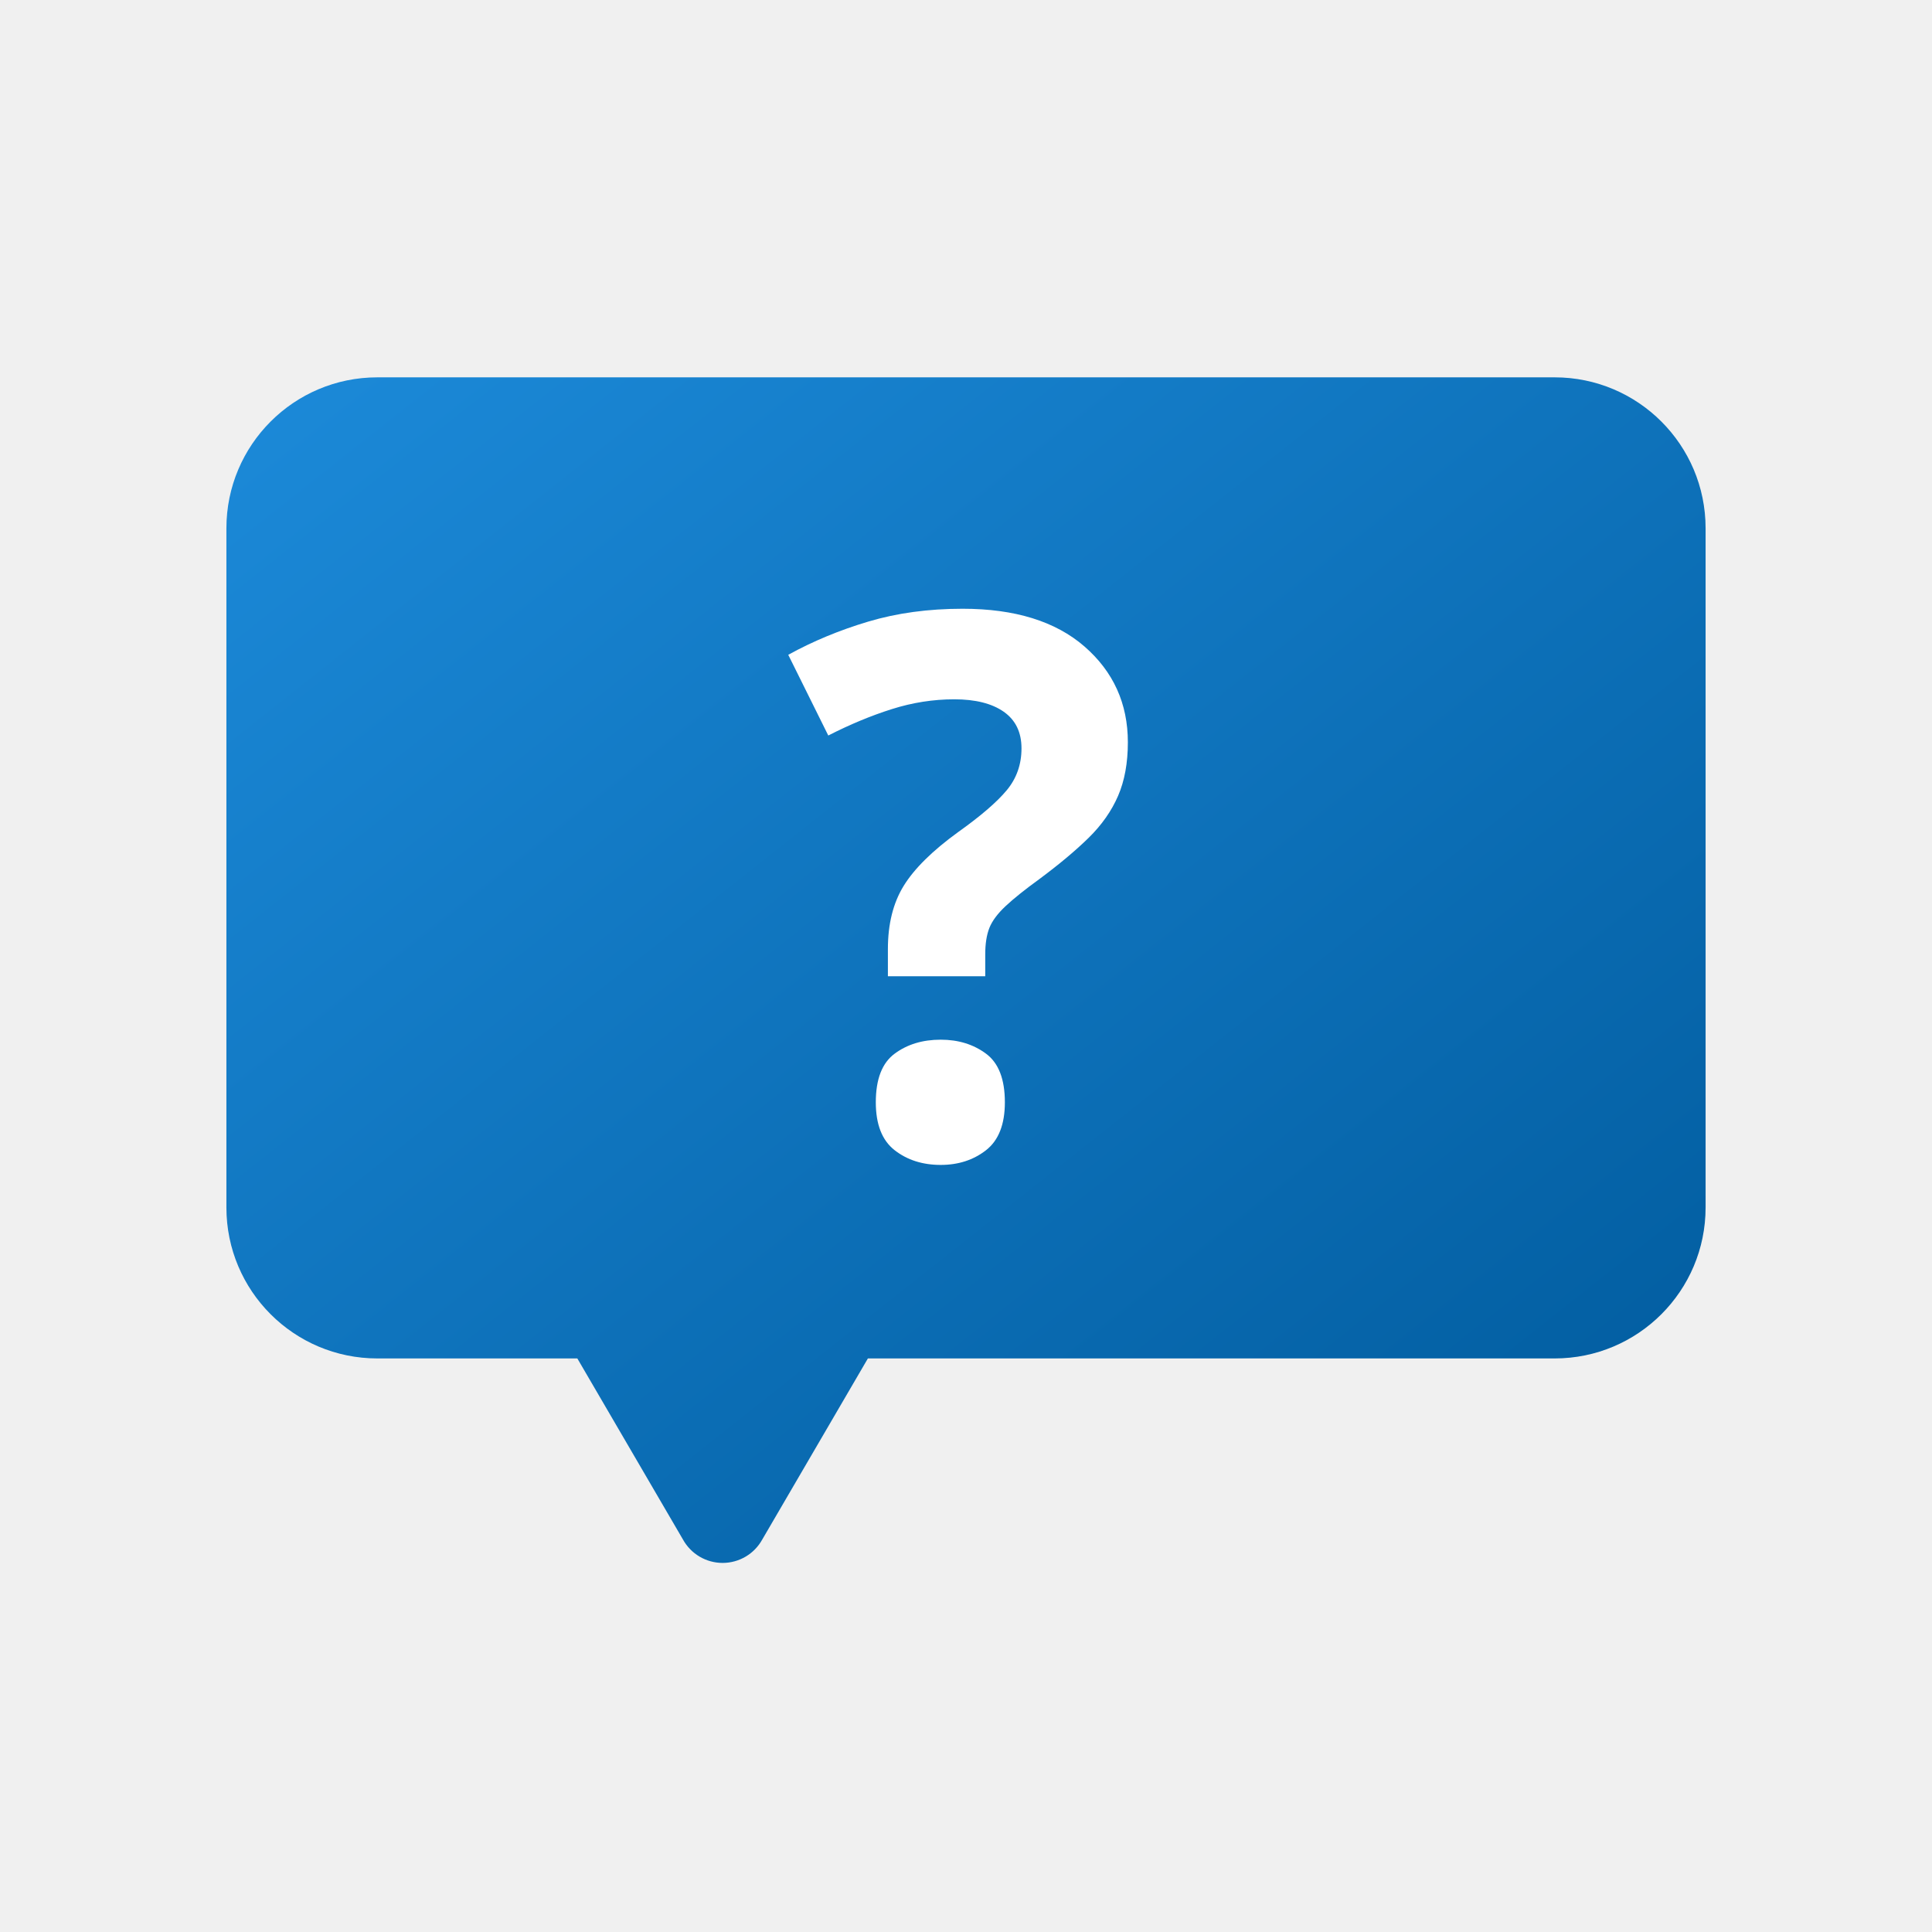
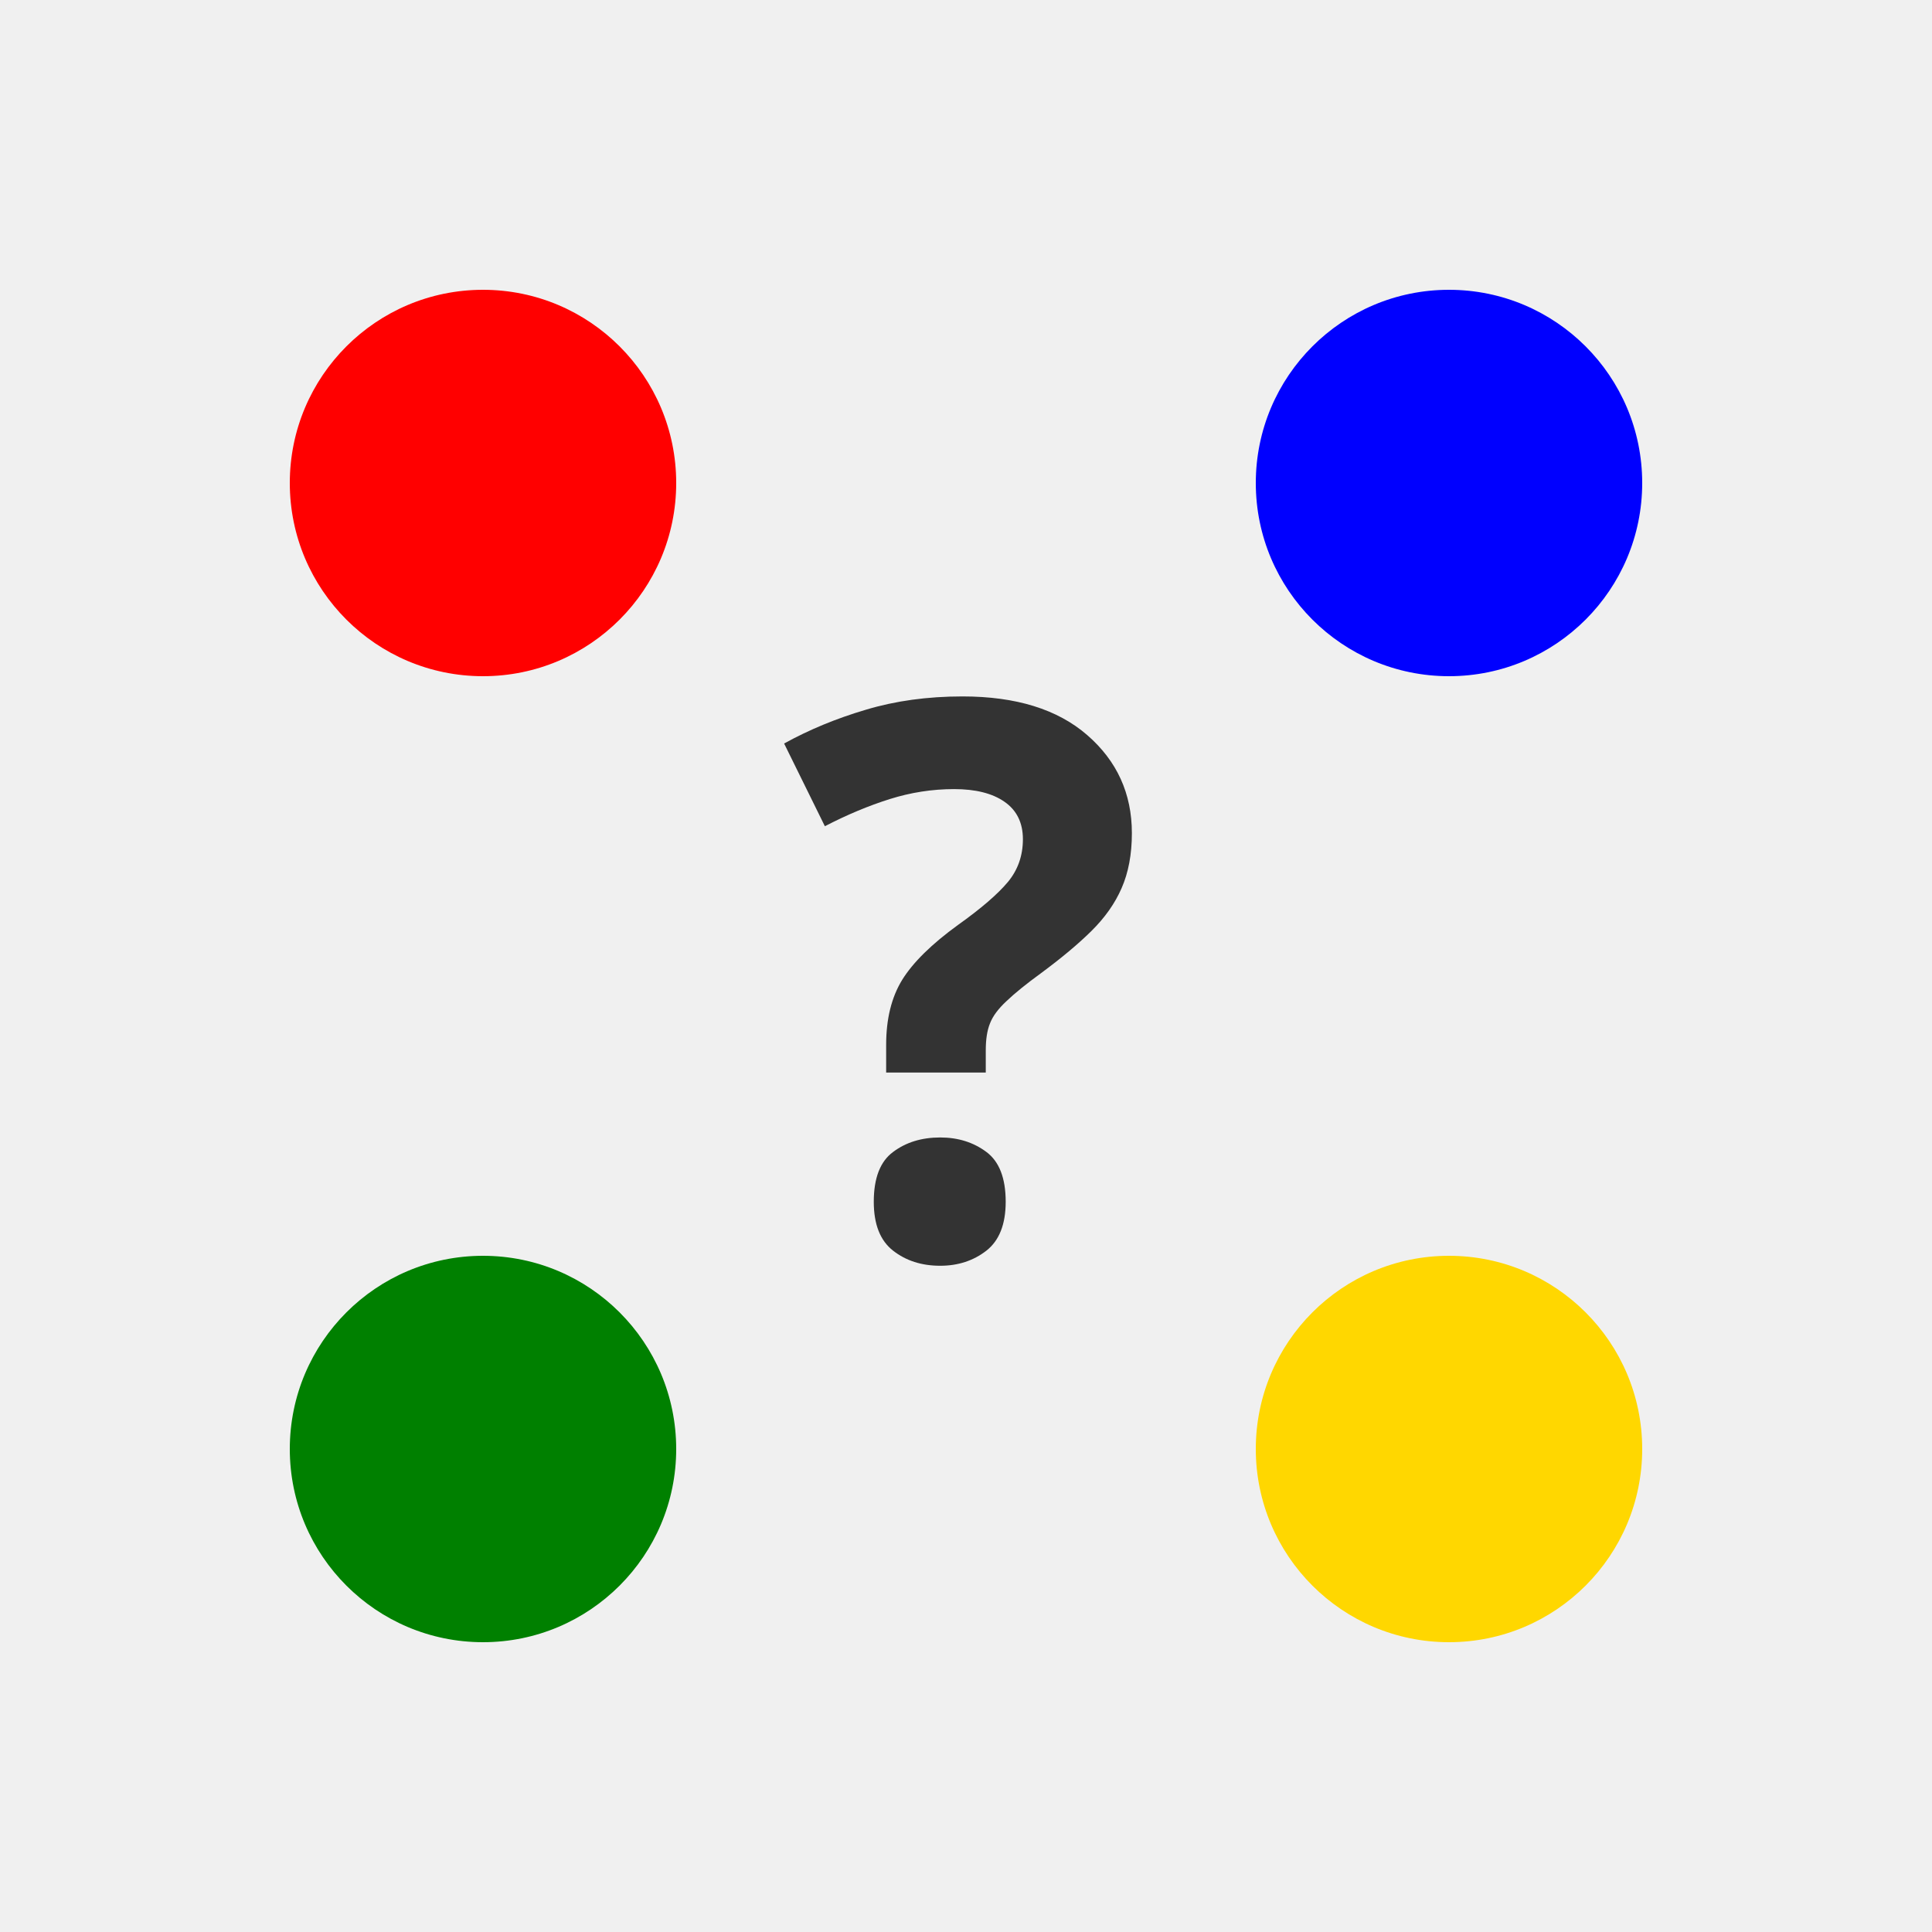
- <svg xmlns="http://www.w3.org/2000/svg" width="512" height="512" viewBox="0 0 512 512" style="background: none;">
-   <defs>
-     <linearGradient id="bubbleGradient" x1="0" y1="0" x2="1" y2="1">
-       <stop offset="0%" stop-color="#1c8ad9" />
-       <stop offset="100%" stop-color="#005a9c" />
-     </linearGradient>
-   </defs>
-   <path d="             M 100,100             h 312             a 40,40 0 0 1 40,40             v 180             a 40,40 0 0 1 -40,40             h -182             l -28,48             a 12,12 0 0 1 -21,0             l -28,-48             h -53             a 40,40 0 0 1 -40,-40             v -180             a 40,40 0 0 1 40,-40             z         " fill="url(#bubbleGradient)" />
-   <text x="50%" y="46%" text-anchor="middle" font-size="200" font-weight="bold" font-family="sans-serif" fill="#ffffff" dominant-baseline="middle">
-         ?
-     </text>
+ <svg xmlns="http://www.w3.org/2000/svg" width="100" height="100" viewBox="0 0 100 100" fill="none">
+   <rect x="10" y="10" width="80" height="80" rx="10" fill="#F0F0F0" />
+   <text x="50" y="65" font-size="40" text-anchor="middle" font-weight="bold" fill="#333333" font-family="sans-serif">?</text>
+   <circle cx="25" cy="25" r="10" fill="red" />
+   <circle cx="75" cy="25" r="10" fill="blue" />
+   <circle cx="25" cy="75" r="10" fill="green" />
+   <circle cx="75" cy="75" r="10" fill="gold" />
</svg>
